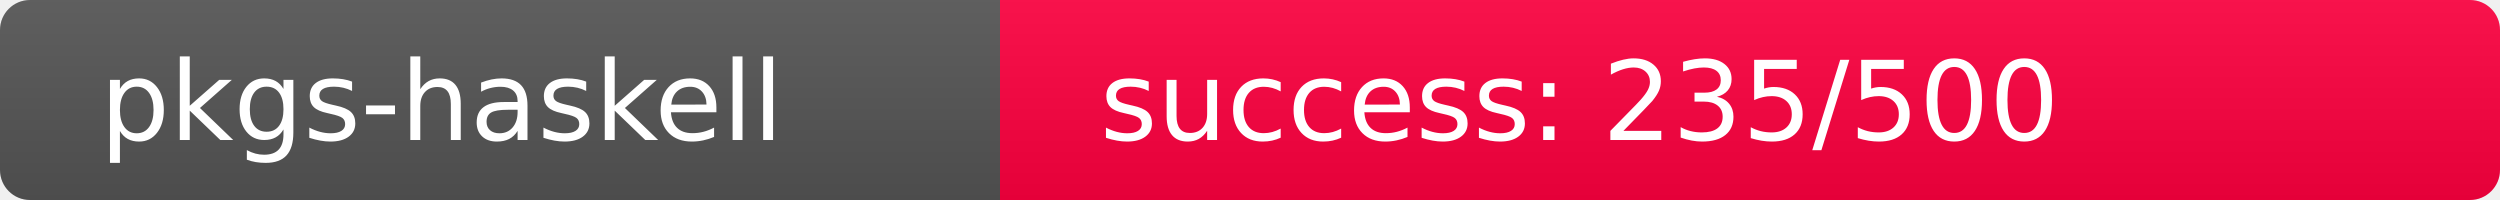
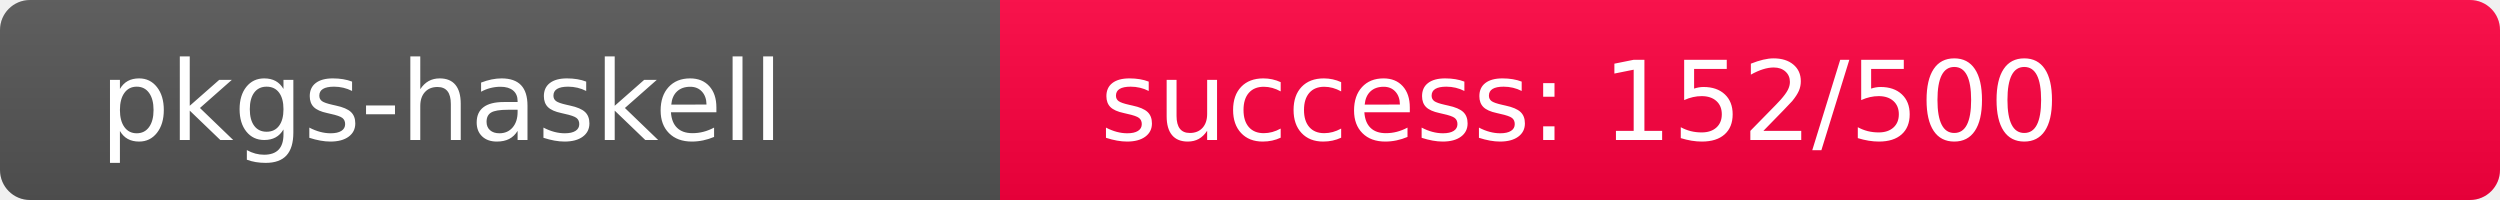
<svg xmlns="http://www.w3.org/2000/svg" width="250" height="20" role="img">
  <linearGradient id="s" x2="0" y2="100%">
    <stop offset="0" stop-color="#bbb" stop-opacity=".1" />
    <stop offset="1" stop-opacity=".1" />
  </linearGradient>
  <clipPath id="r">
    <rect width="250" height="20" rx="3" fill="#fff" />
  </clipPath>
  <g clip-path="url(#r)">
    <rect width="100" height="20" fill="#555" />
-     <rect x="100" width="150" height="20" fill="rgb(271,-15,64)" />
+     <rect x="100" width="150" height="20" fill="rgb(356,-100,64)" />
    <rect width="250" height="20" fill="url(#s)" />
  </g>
  <g fill="#fff" text-anchor="start" font-family="Verdana,Geneva,DejaVu Sans,sans-serif" text-rendering="geometricPrecision" font-size="110">
    <text x="100" y="140" transform="scale(.1)" fill="#fff">pkgs-haskell</text>
-     <text x="1100" y="140" transform="scale(.1)" fill="#fff">success: 235/500</text>
+     <text x="1100" y="140" transform="scale(.1)" fill="#fff">success: 152/500</text>
  </g>
</svg>
